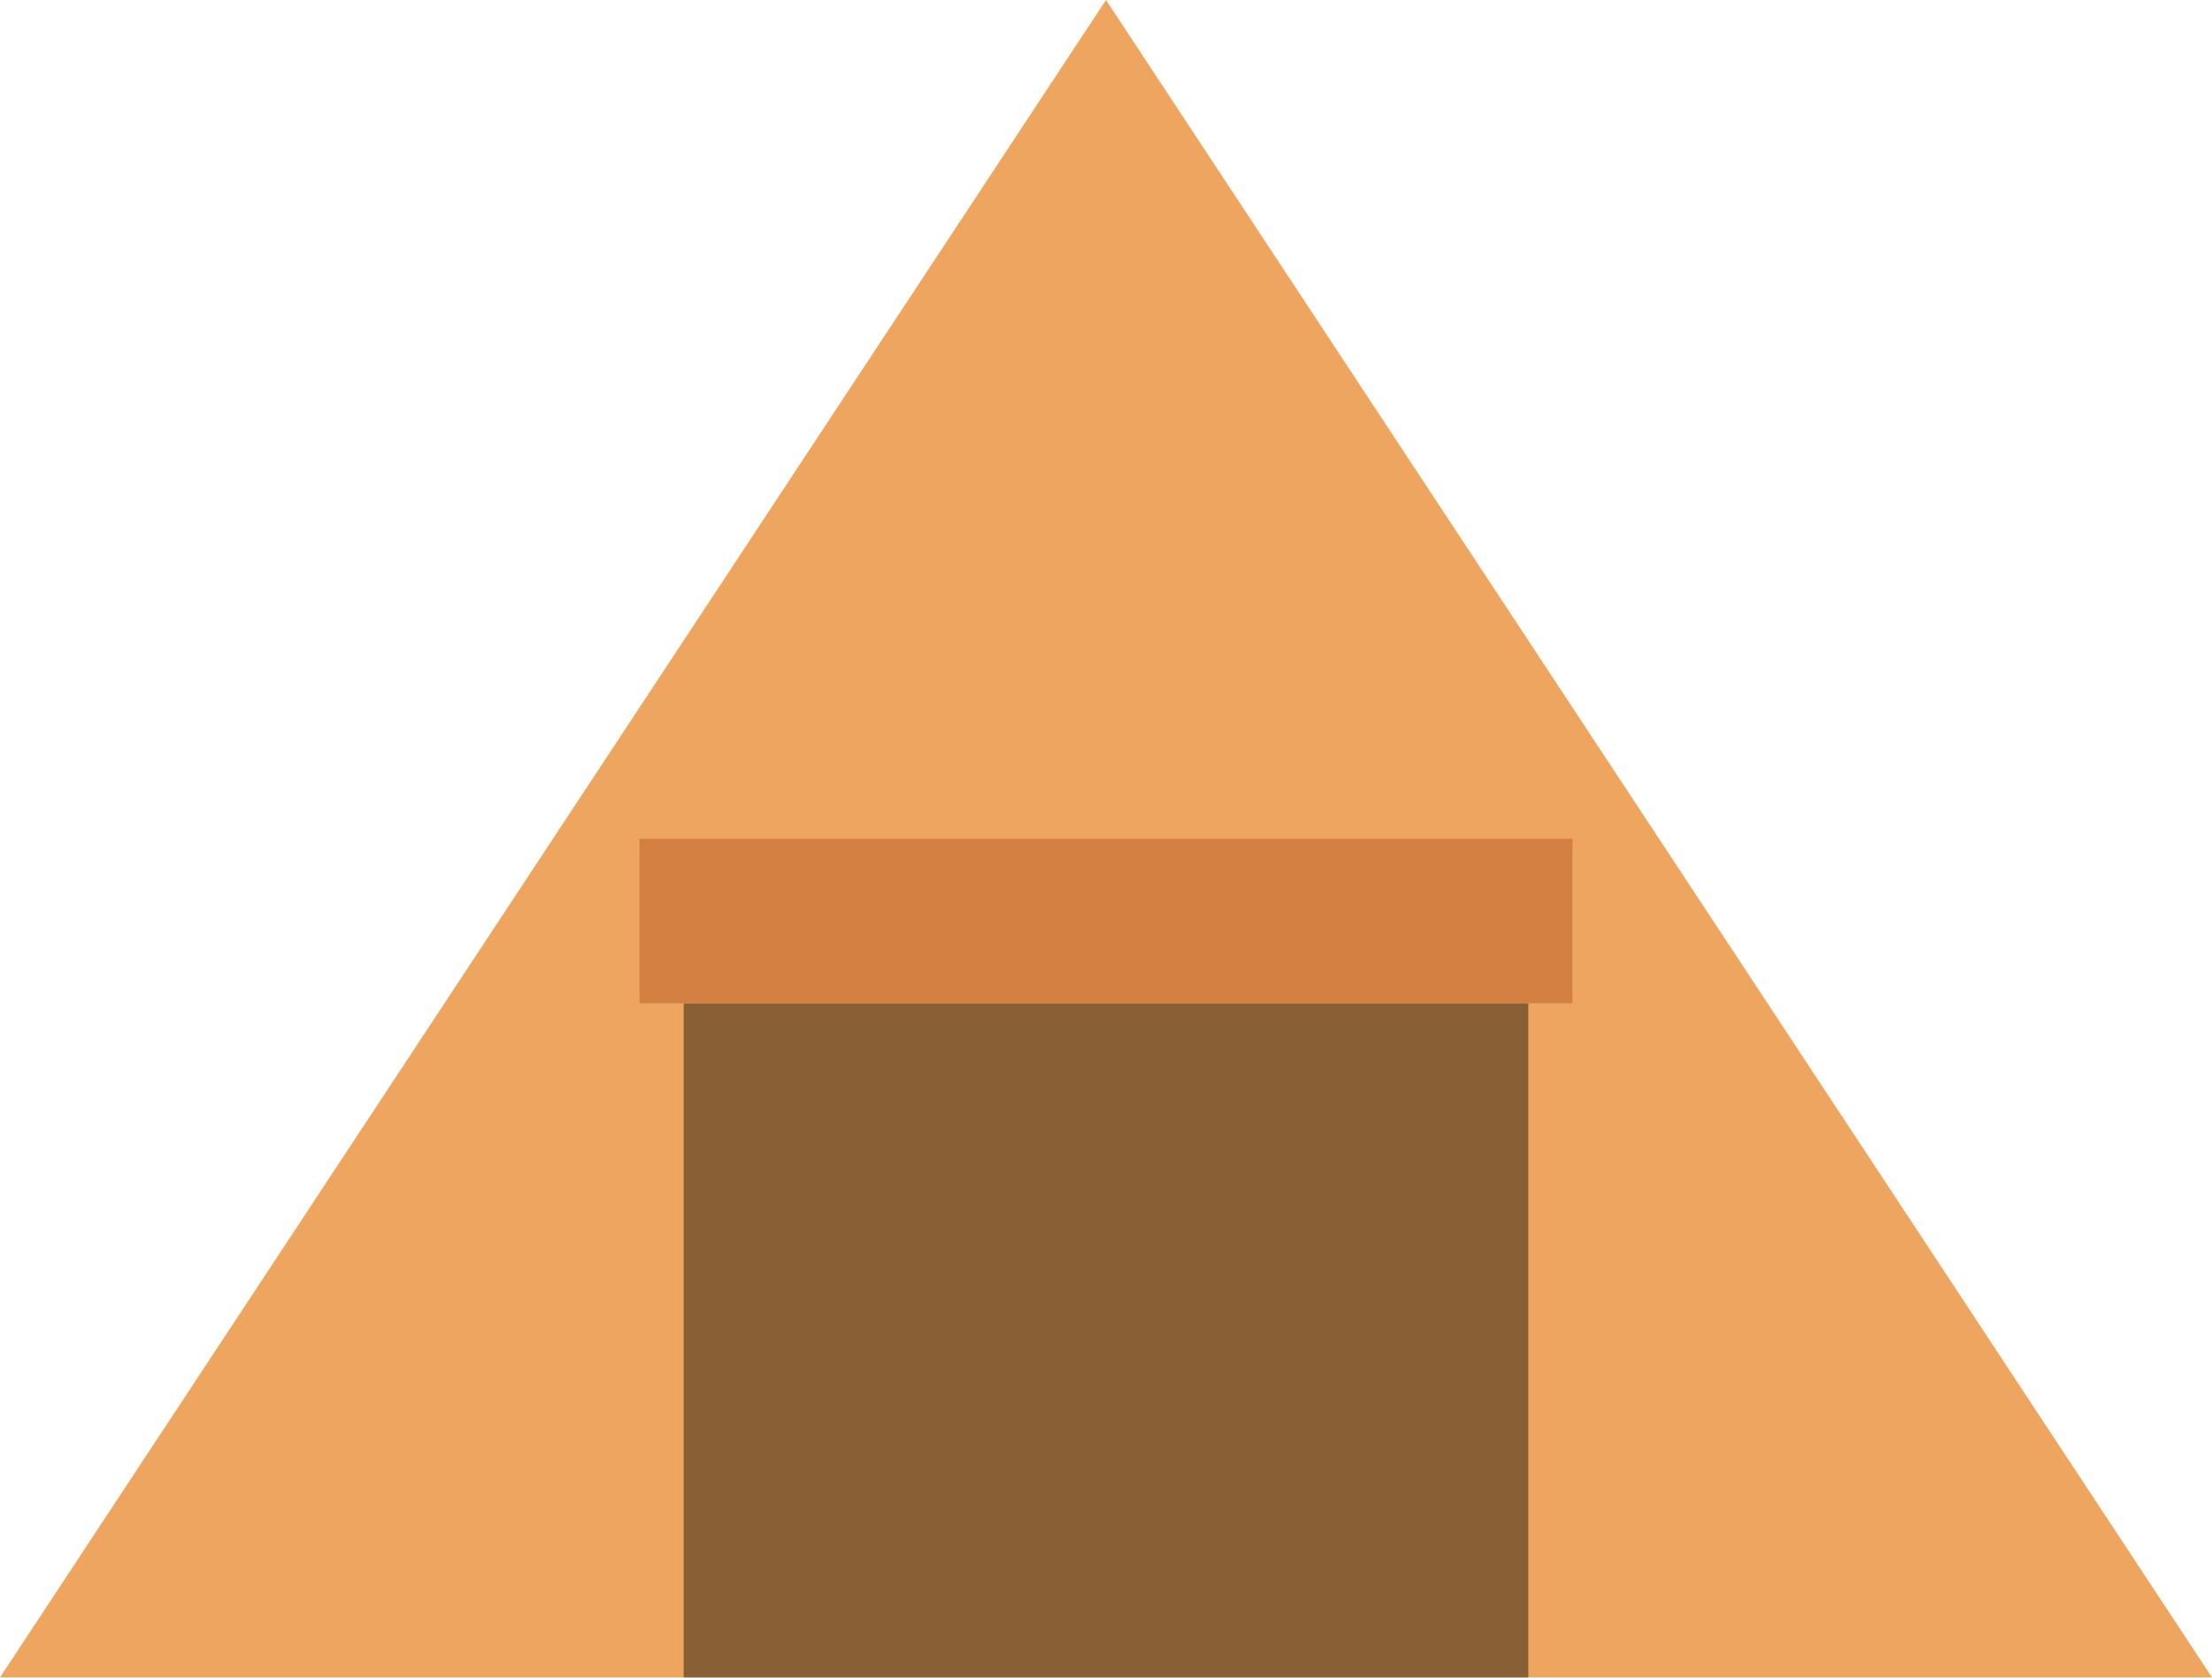
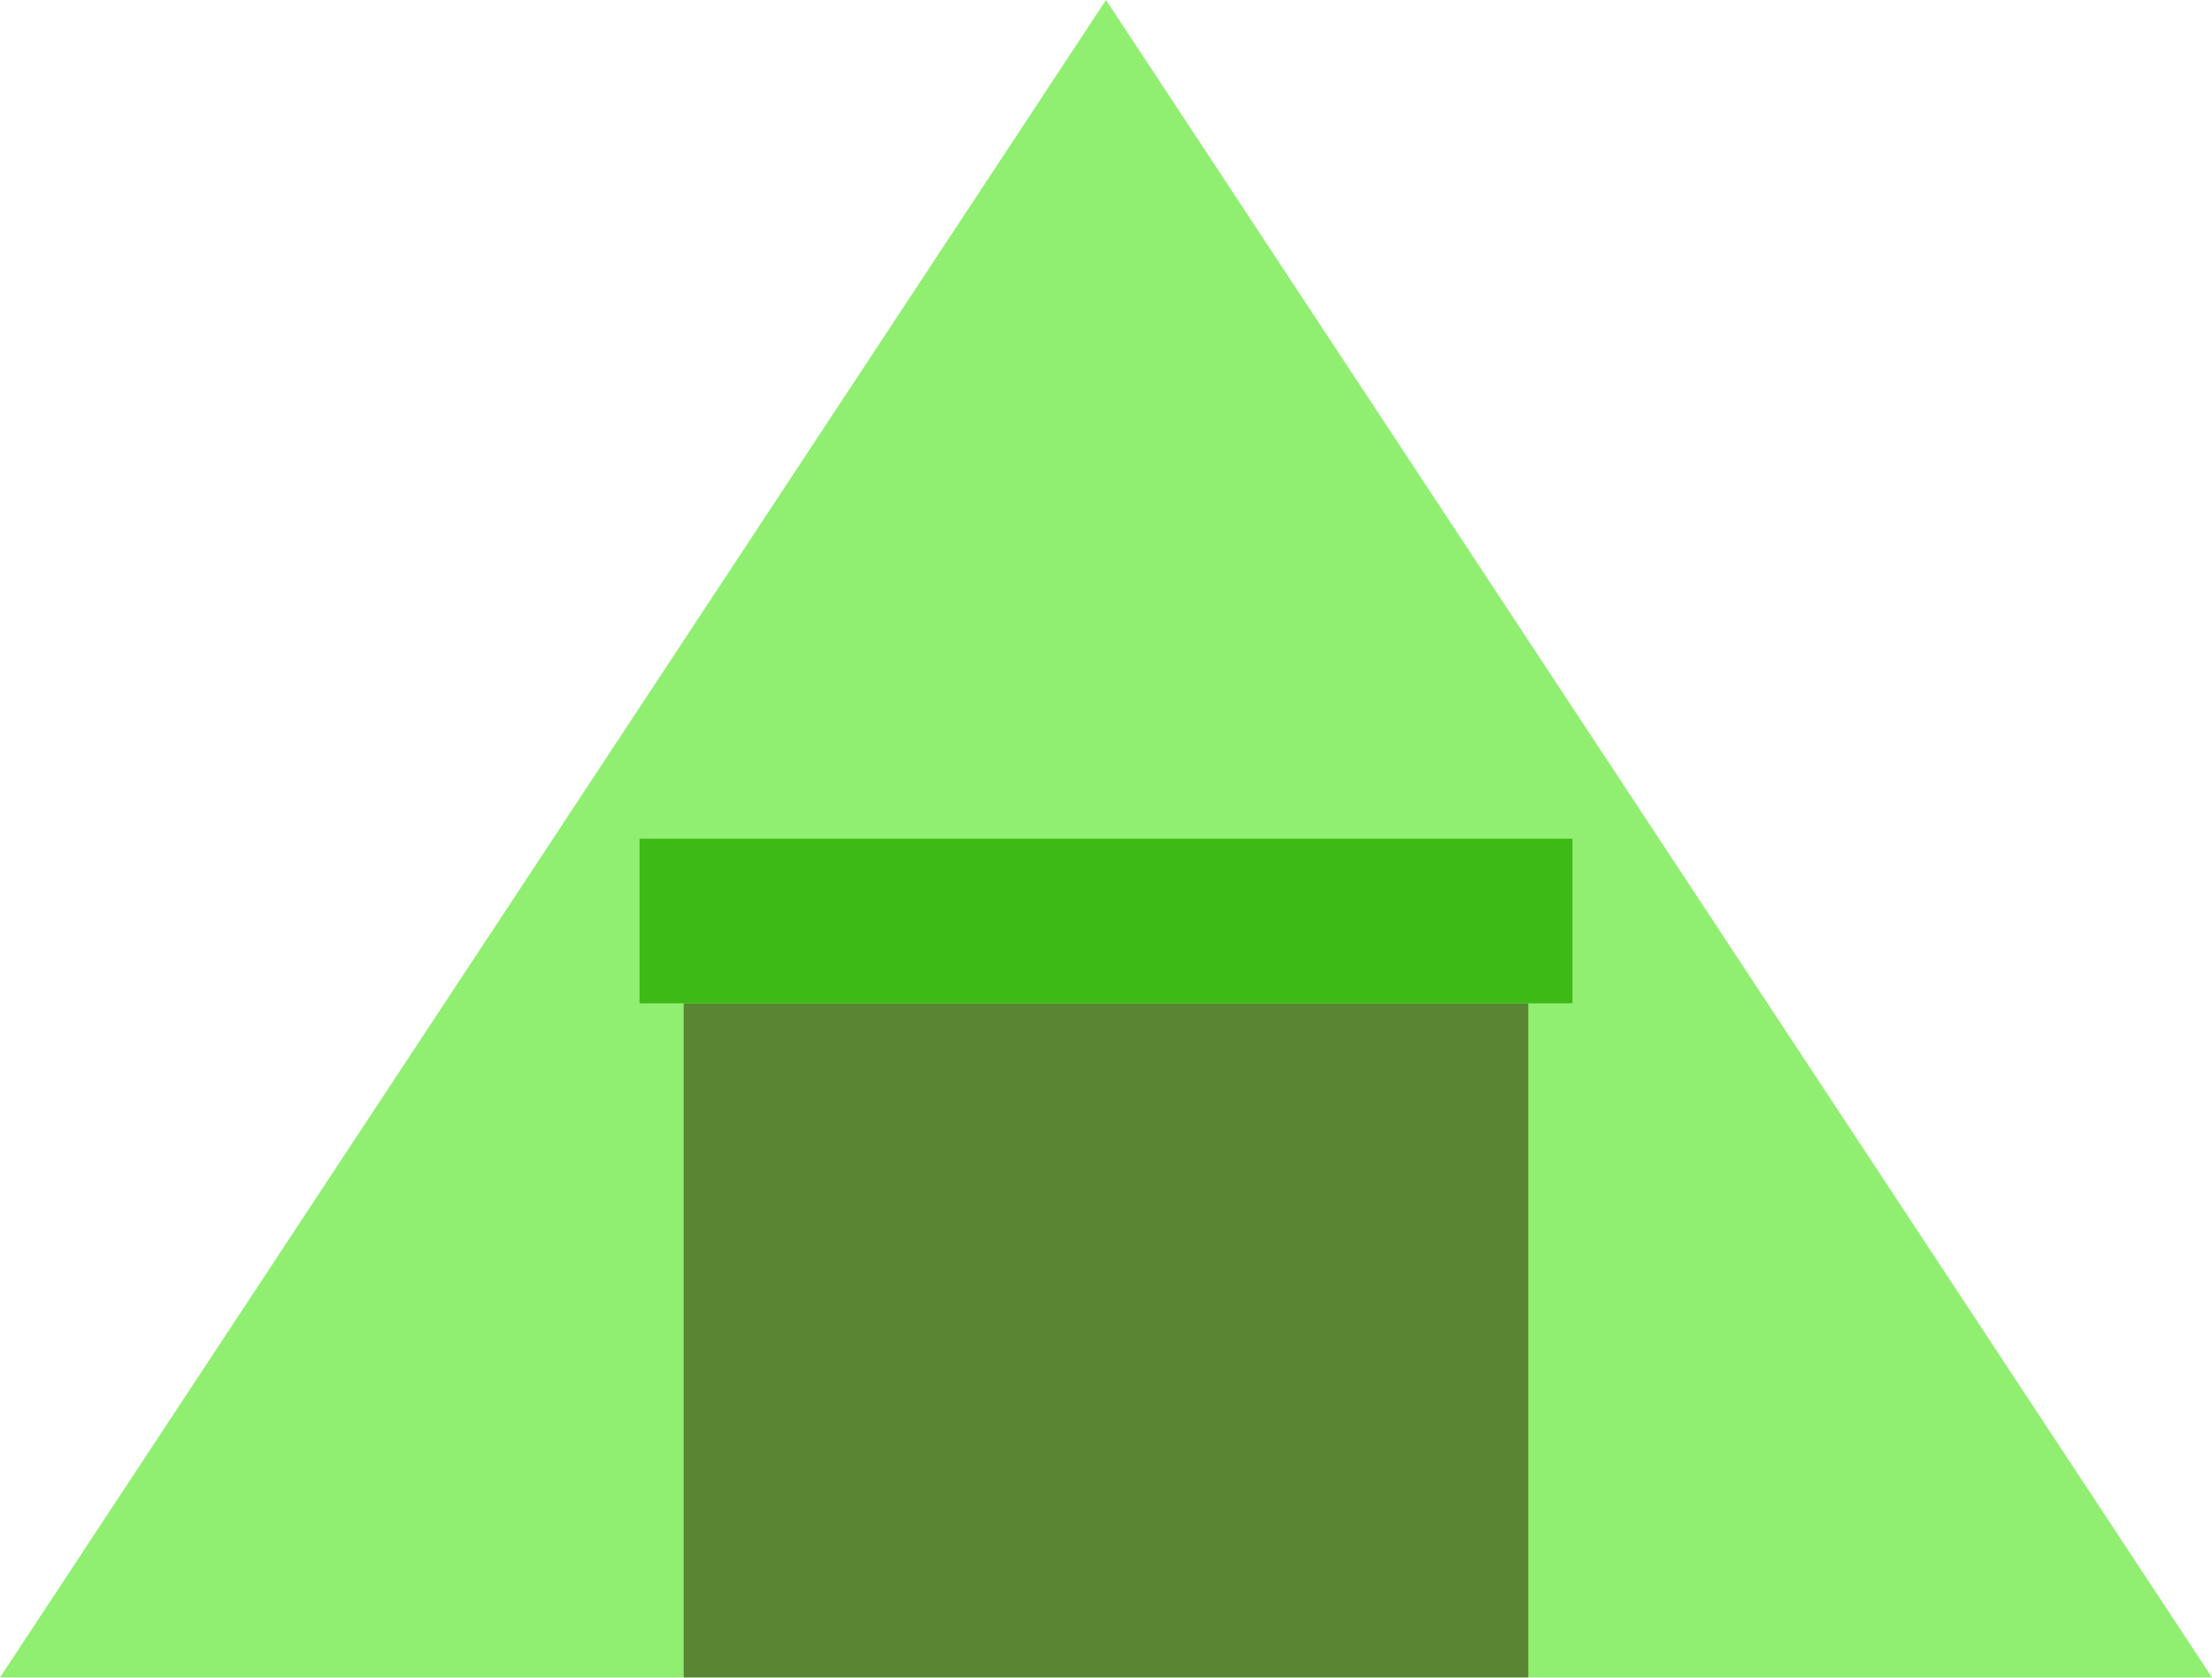
<svg xmlns="http://www.w3.org/2000/svg" version="1.1" id="svg132" width="473.217" height="358.767" viewBox="0 0 473.217 358.767">
  <defs id="defs136">
    <clipPath clipPathUnits="userSpaceOnUse" id="clipPath158">
      <path d="M 0,1200 H 1600 V 0 H 0 Z" id="path156" />
    </clipPath>
  </defs>
  <g id="g140" transform="matrix(1.333333,0,0,-1.333333,-174.7879,1411.006)">
    <g id="g142" transform="translate(131.0909,789.1796)">
-       <path d="M 0,0 177.456,269.075 354.913,0 Z" style="fill:#eda55f;fill-opacity:1;fill-rule:nonzero;stroke:none" id="path144" />
+       <path d="M 0,0 177.456,269.075 354.913,0 Z" style="fill:#90ef71;fill-opacity:1;fill-rule:nonzero;stroke:none" id="path144" />
    </g>
-     <path d="M 240.786,789.18 H 376.308 V 897.317 H 240.786 Z" style="fill:#895f36;fill-opacity:1;fill-rule:nonzero;stroke:none" id="path146" />
-     <g id="g148" transform="translate(233.7059,923.7179)">
-       <path d="m 0,0 v -26.401 h 7.08 135.522 7.081 V 0 Z" style="fill:#d38042;fill-opacity:1;fill-rule:nonzero;stroke:none" id="path150" />
+     <path d="M 240.786,789.18 H 376.308 V 897.317 H 240.786 Z" style="fill:#5a8634;fill-opacity:1;fill-rule:nonzero;stroke:none" id="path146" />
+     <g id="g148" transform="translate(233.7059,923.7179)" style="fill:#3dba15;fill-opacity:1">
+       <path d="m 0,0 v -26.401 h 7.08 135.522 7.081 V 0 Z" style="fill:#3dba15;fill-opacity:1;fill-rule:nonzero;stroke:none" id="path150" />
    </g>
    <g id="g152">
      <g id="g154" clip-path="url(#clipPath158)" />
    </g>
  </g>
</svg>
